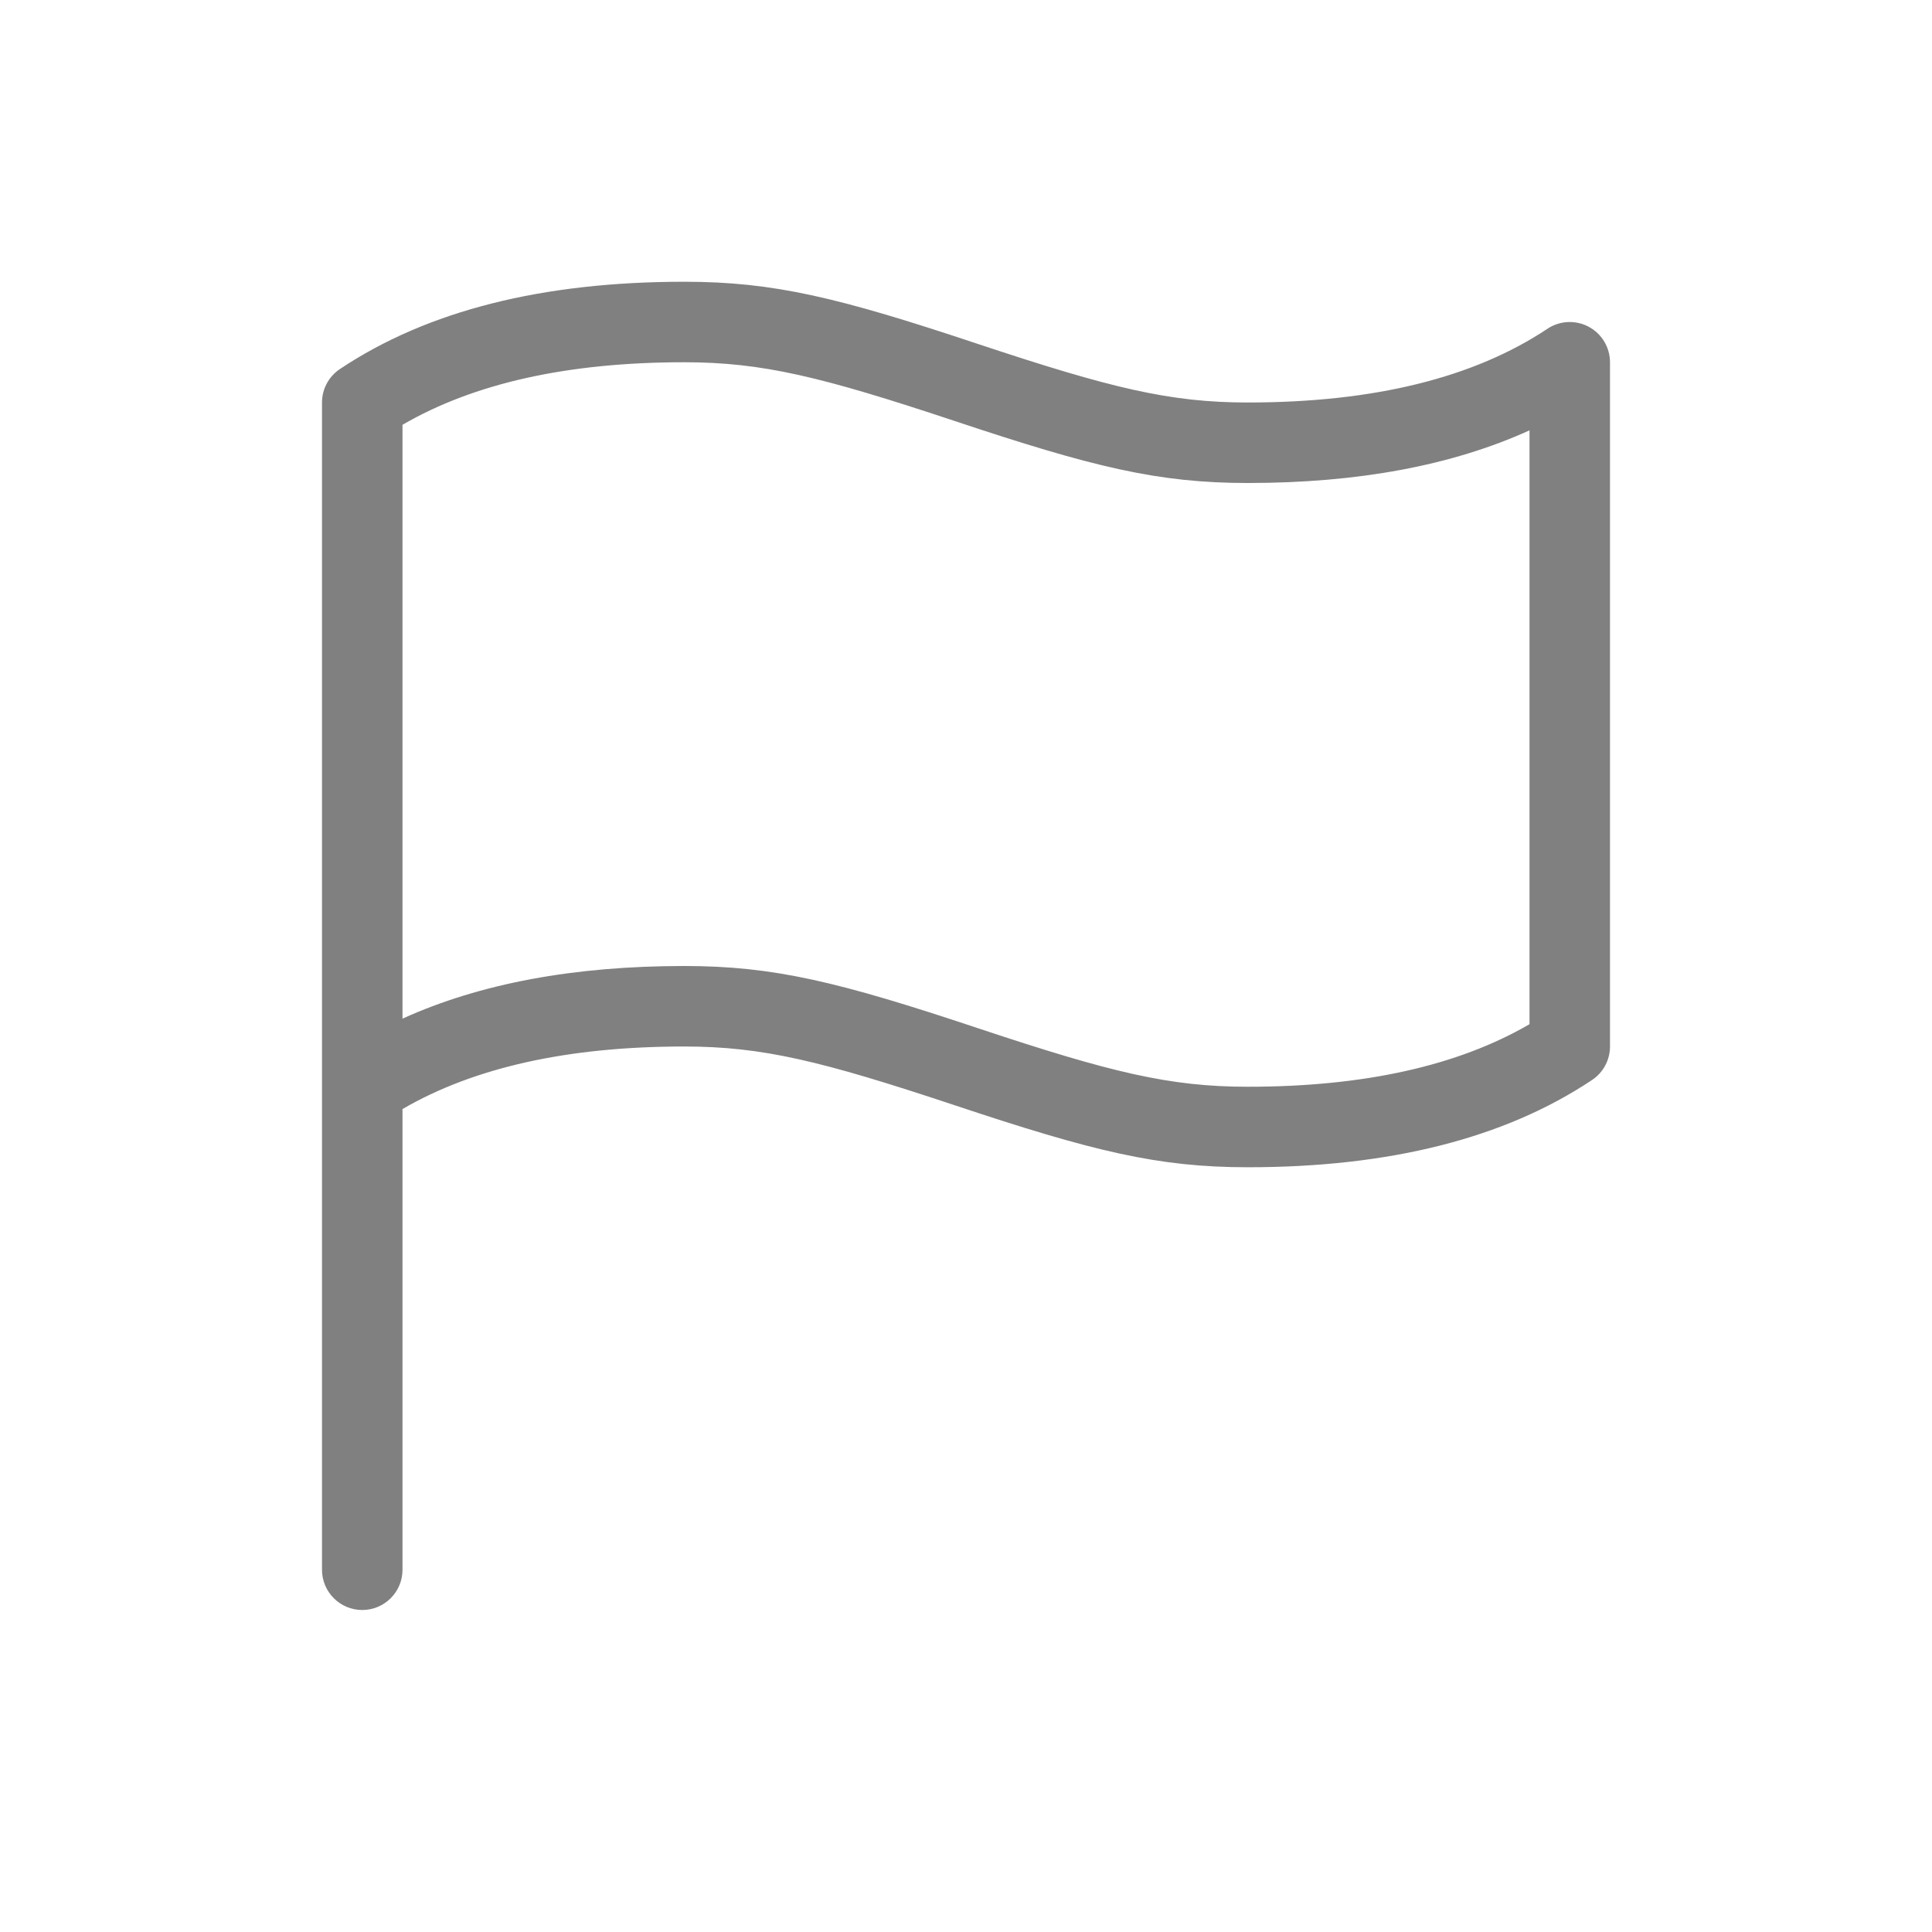
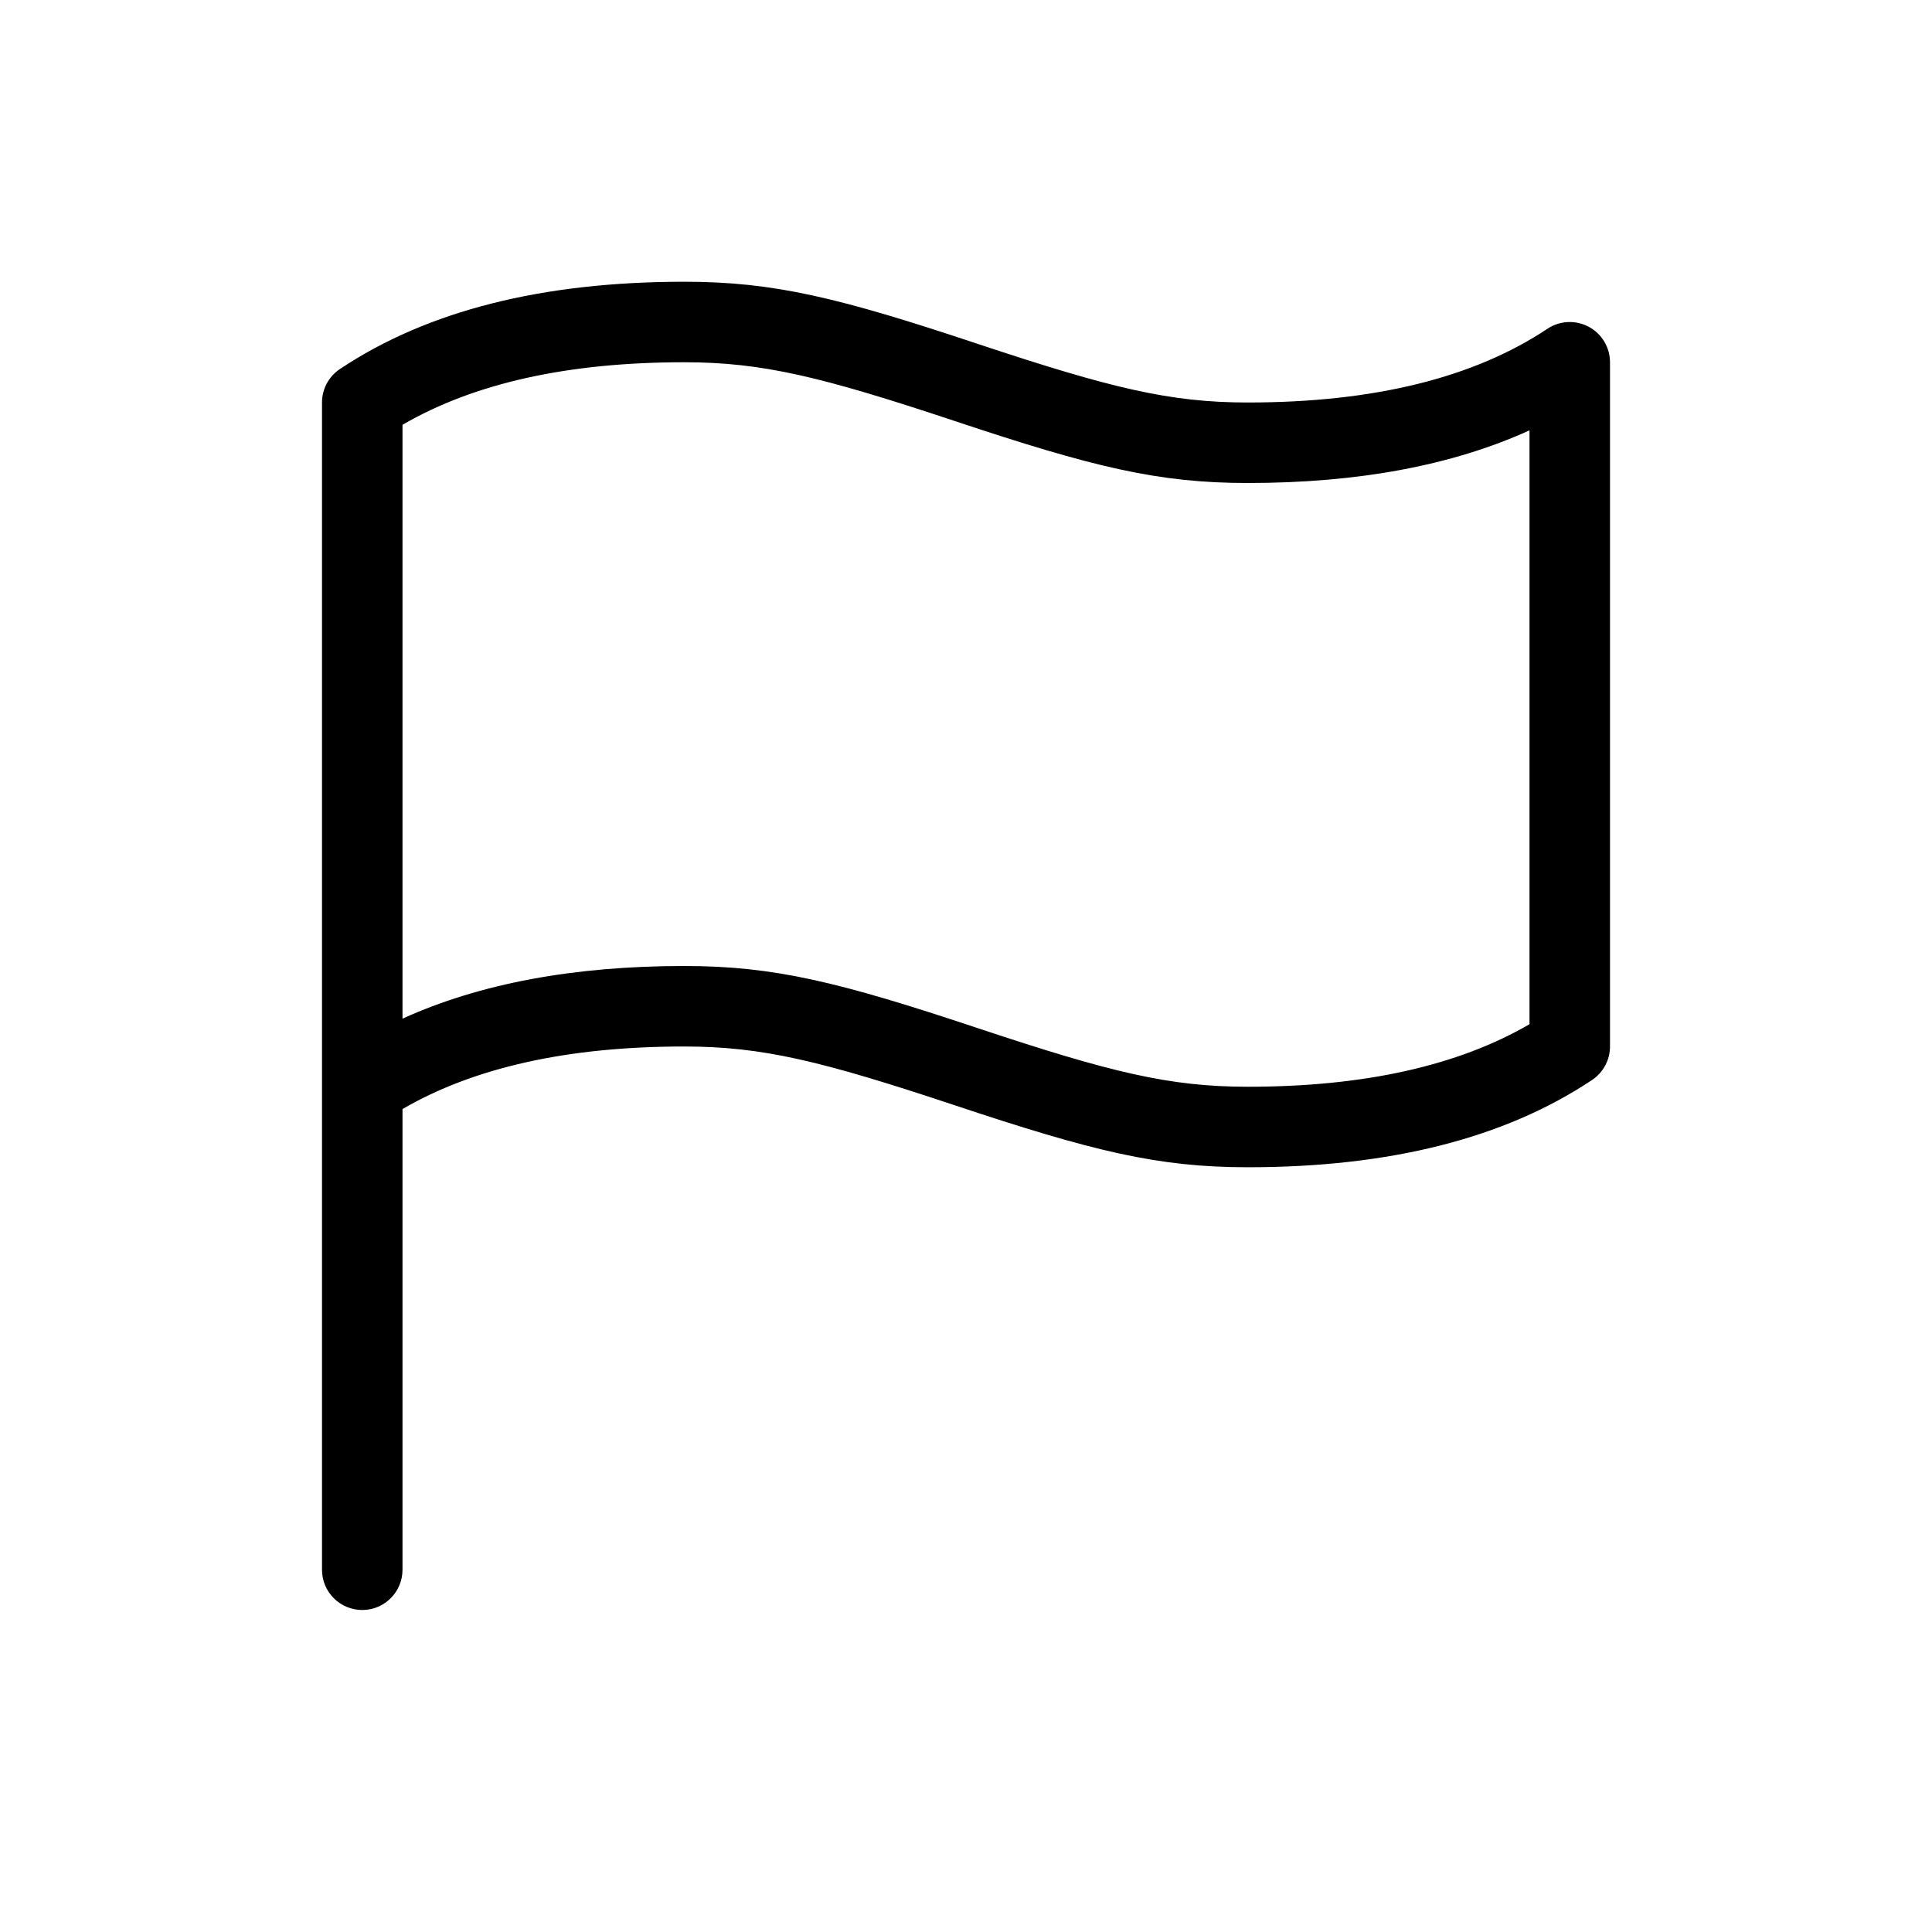
<svg xmlns="http://www.w3.org/2000/svg" data-svgs-path="sm1/priority_flag.svg" width="24" height="24" viewBox="0 0 24 24">
-   <path fill="#808080" fill-rule="nonzero" d="M5 13.777V19.5a.5.5 0 1 1-1 0V5a.5.5 0 0 1 .223-.416C5.313 3.857 6.742 3.5 8.5 3.5c1.113 0 1.92.196 3.658.776C13.796 4.82 14.53 5 15.5 5c1.575 0 2.813-.31 3.723-.916A.5.5 0 0 1 20 4.5V13a.5.5 0 0 1-.223.416c-1.09.727-2.519 1.084-4.277 1.084-1.113 0-1.92-.196-3.658-.776C10.204 13.18 9.47 13 8.5 13c-1.45 0-2.614.262-3.5.777zm0-1.123C5.965 12.216 7.133 12 8.5 12c1.113 0 1.92.196 3.658.776 1.638.545 2.371.724 3.342.724 1.45 0 2.614-.262 3.5-.777V5.346c-.965.438-2.133.654-3.5.654-1.113 0-1.92-.196-3.658-.776C10.204 4.68 9.47 4.5 8.5 4.5c-1.45 0-2.614.262-3.5.777v7.377z" />
+   <path fill-rule="nonzero" d="M5 13.777V19.5a.5.5 0 1 1-1 0V5a.5.5 0 0 1 .223-.416C5.313 3.857 6.742 3.5 8.5 3.5c1.113 0 1.92.196 3.658.776C13.796 4.82 14.53 5 15.5 5c1.575 0 2.813-.31 3.723-.916A.5.5 0 0 1 20 4.5V13a.5.5 0 0 1-.223.416c-1.09.727-2.519 1.084-4.277 1.084-1.113 0-1.92-.196-3.658-.776C10.204 13.18 9.47 13 8.5 13c-1.45 0-2.614.262-3.5.777zm0-1.123C5.965 12.216 7.133 12 8.5 12c1.113 0 1.92.196 3.658.776 1.638.545 2.371.724 3.342.724 1.45 0 2.614-.262 3.5-.777V5.346c-.965.438-2.133.654-3.5.654-1.113 0-1.92-.196-3.658-.776C10.204 4.68 9.47 4.5 8.5 4.5c-1.45 0-2.614.262-3.5.777v7.377z" />
</svg>
